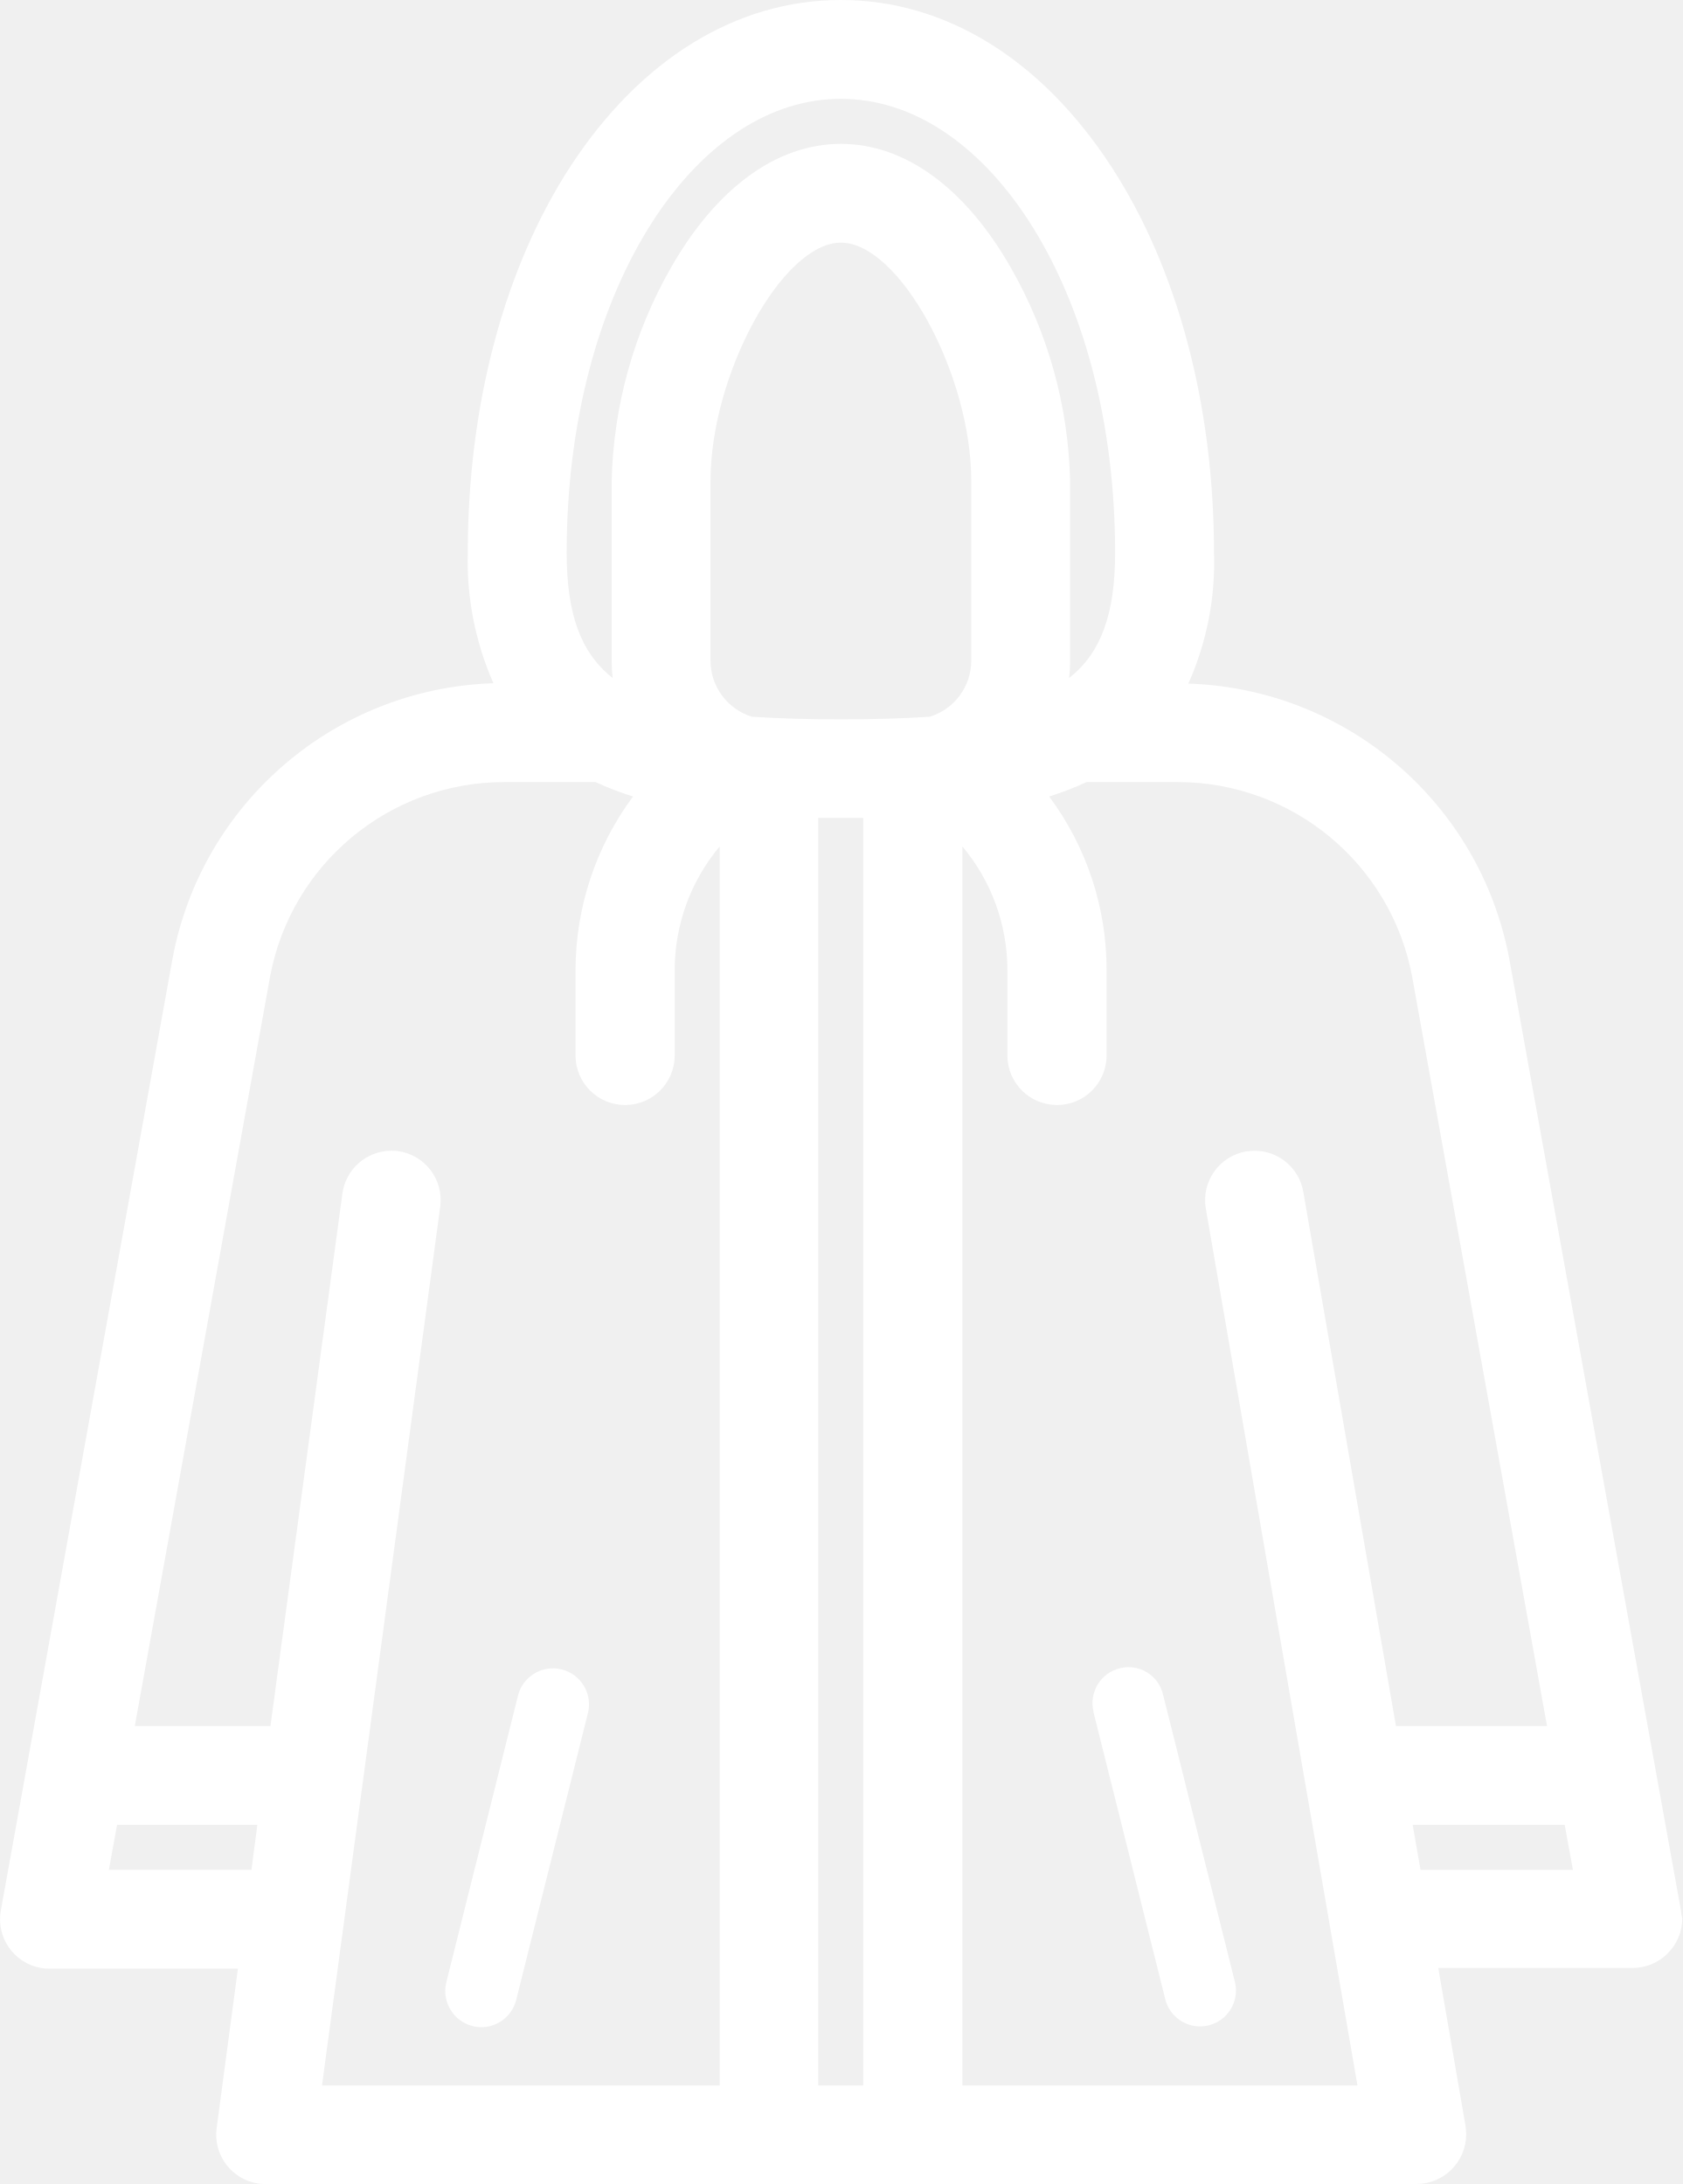
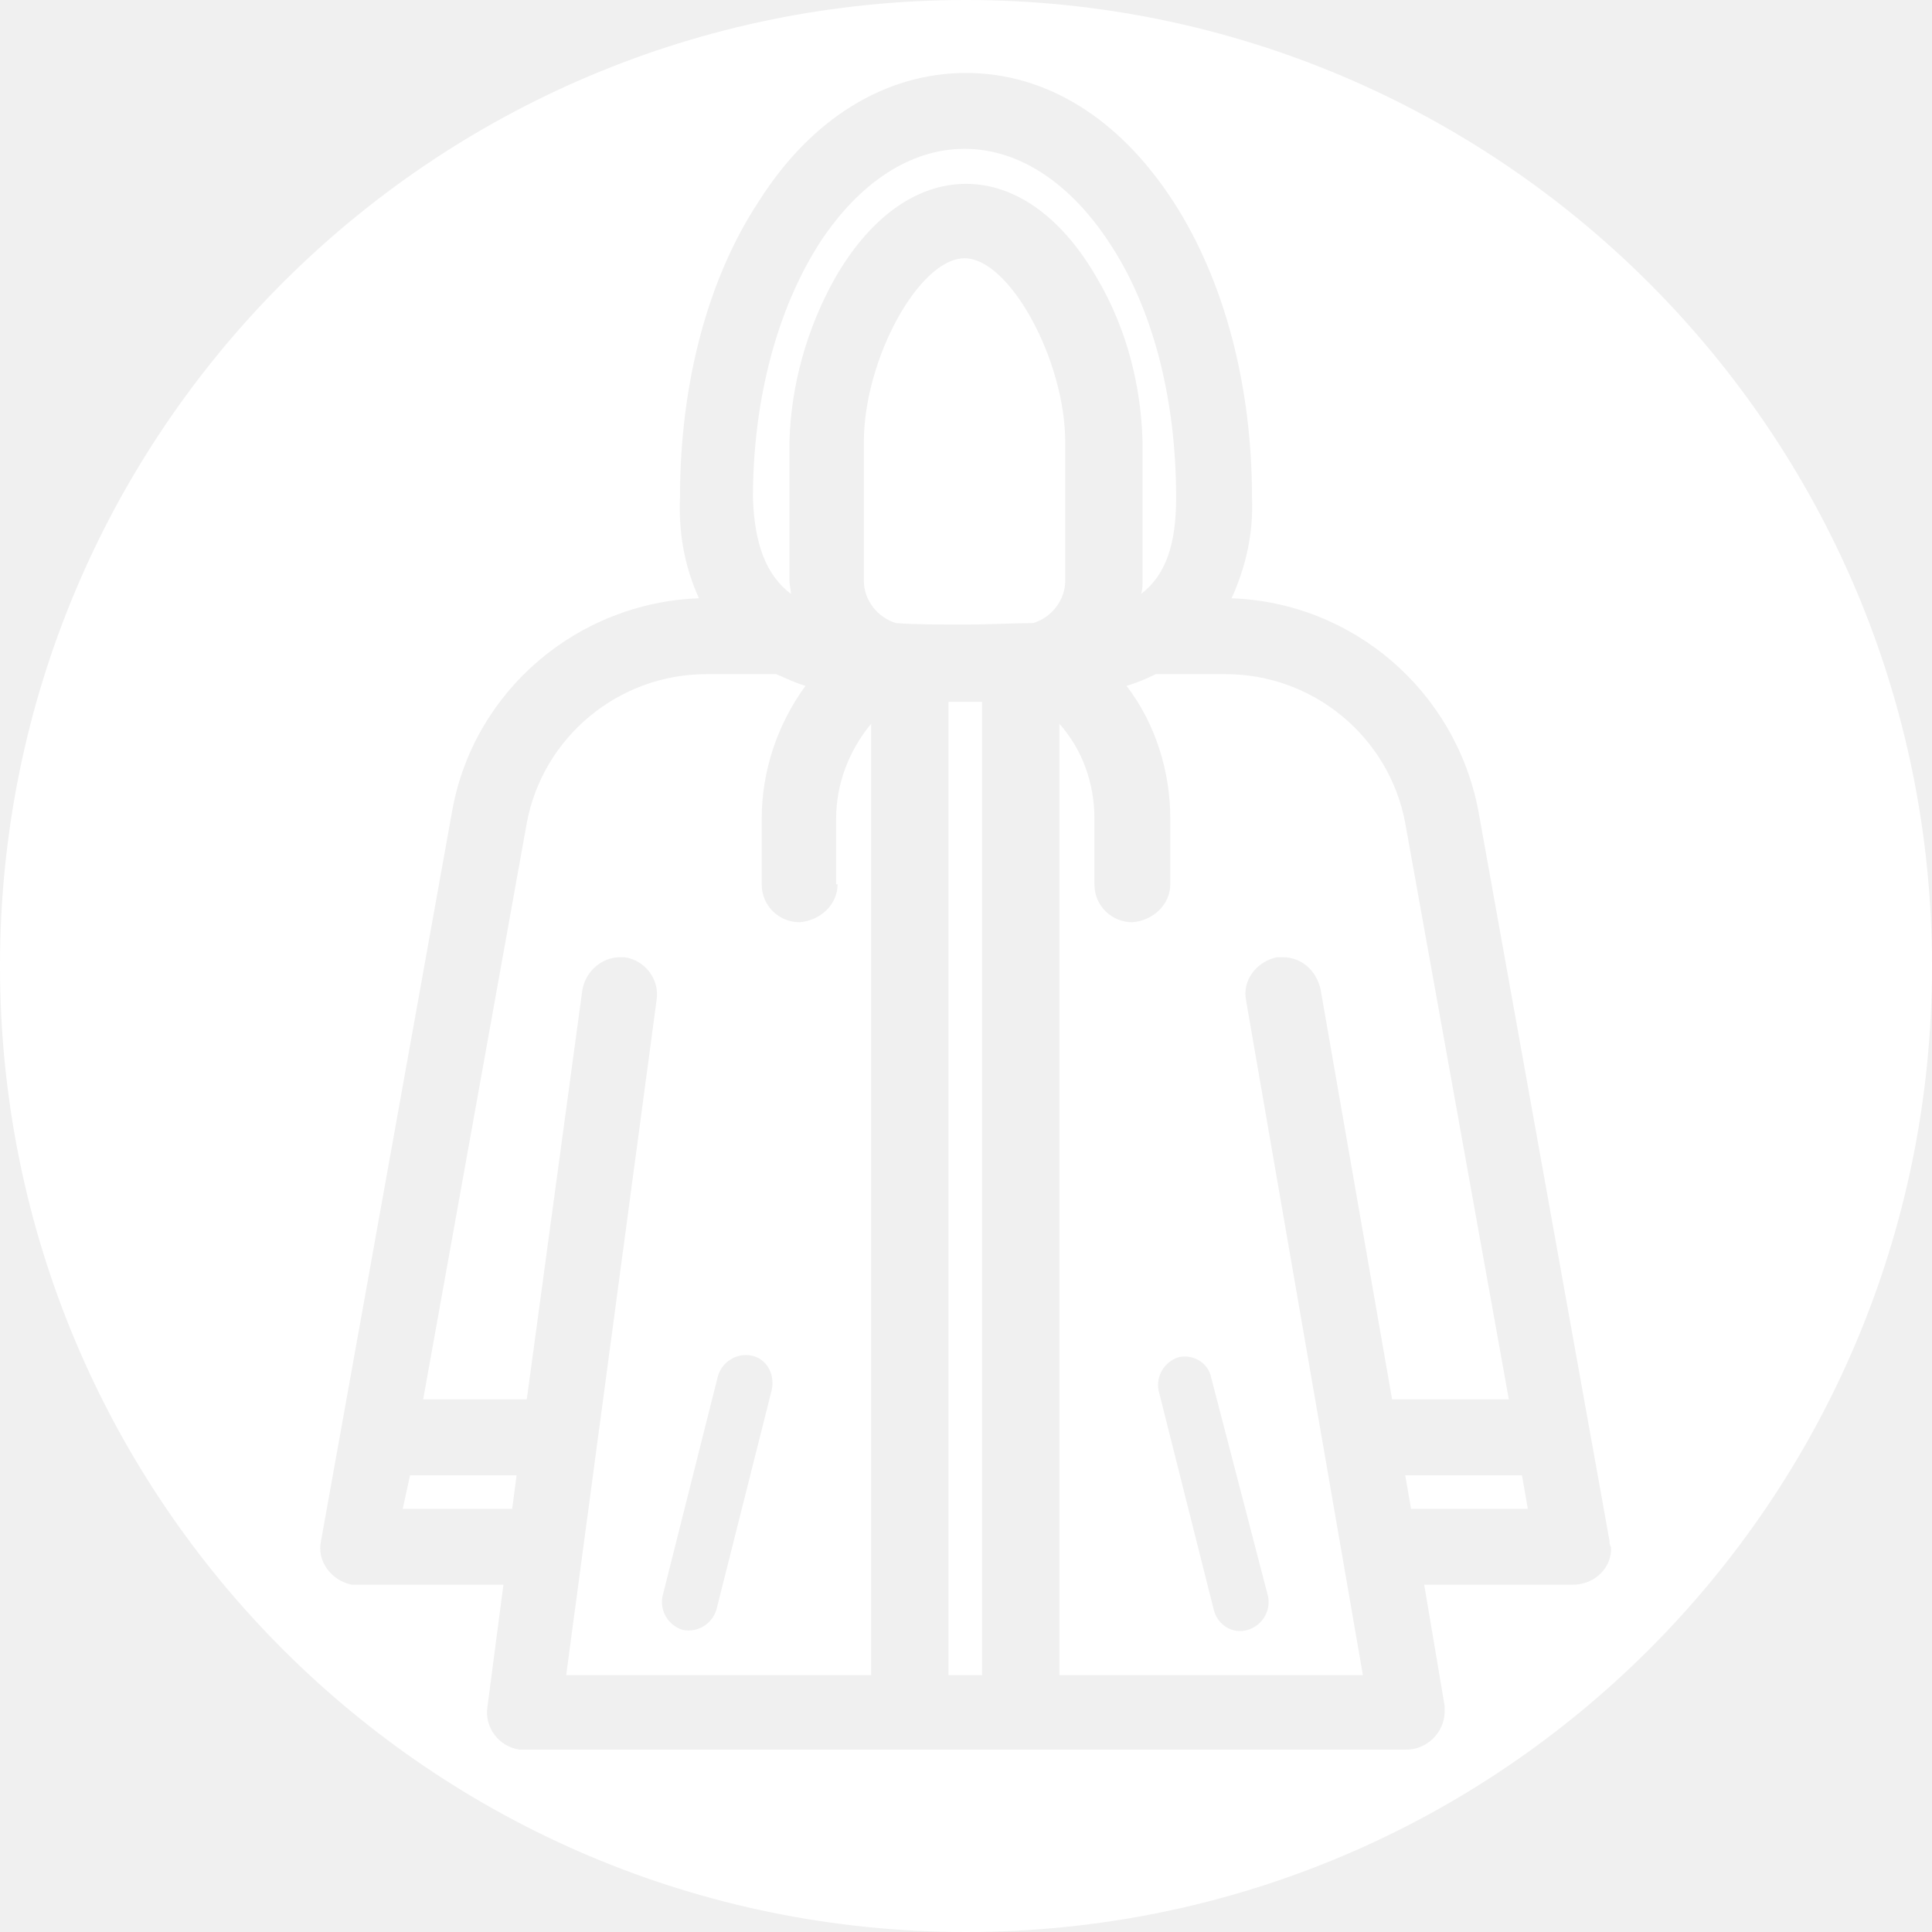
- <svg xmlns="http://www.w3.org/2000/svg" width="150" height="194.789" viewBox="0 0 150 194.789">
-   <path id="icon-jacket" d="M149.836,170.4l-15.315-84.92a30.1,30.1,0,0,0-28.609-24.51A26.434,26.434,0,0,0,108.2,49.312c0-13.148-3.25-25.388-9.166-34.466C92.793,5.271,84.243,0,74.931,0s-17.862,5.271-24.1,14.817c-5.915,9.078-9.166,21.318-9.166,34.466A26.942,26.942,0,0,0,43.95,60.937,30.1,30.1,0,0,0,15.34,85.476L.026,170.4A4.415,4.415,0,0,0,3.6,175.521a3.6,3.6,0,0,0,.791.059H21.168l-1.9,14.231a4.413,4.413,0,0,0,3.777,4.949,3.925,3.925,0,0,0,.586.029H126.264a4.437,4.437,0,0,0,4.422-4.422,6.662,6.662,0,0,0-.059-.761l-2.43-14.085h17.335a4.437,4.437,0,0,0,4.422-4.422A3.886,3.886,0,0,1,149.836,170.4Zm-9.634-3.631H126.615l-.7-4.012H139.47ZM74.931,8.814c6.237,0,12.152,3.836,16.72,10.835,4.978,7.672,7.731,18.185,7.731,29.663,0,5.447-1.259,8.931-4.1,11.157a13.272,13.272,0,0,0,.088-1.523V42.9a40.188,40.188,0,0,0-5.271-19c-4.07-7.145-9.458-11.069-15.168-11.069s-11.1,3.924-15.168,11.069a40.188,40.188,0,0,0-5.271,19V58.946a12.9,12.9,0,0,0,.088,1.523c-2.84-2.225-4.1-5.71-4.1-11.157,0-11.479,2.753-21.991,7.731-29.663C62.779,12.65,68.694,8.814,74.931,8.814Zm36.9,93.822a6.661,6.661,0,0,0-.761.059,4.413,4.413,0,0,0-3.6,5.1L120.993,186H85.766V75.491a17.168,17.168,0,0,1,4.012,11.04V94.2a4.422,4.422,0,0,0,8.843,0V86.531A25.814,25.814,0,0,0,93.5,71.04a27.1,27.1,0,0,0,3.338-1.288h8.141a21.272,21.272,0,0,1,20.879,17.306l12.035,66.882h-13.47L116.161,106.3A4.4,4.4,0,0,0,111.827,102.636ZM63.306,42.9c0-9.517,6.413-21.259,11.625-21.259S86.556,33.353,86.556,42.9V58.946a5.246,5.246,0,0,1-3.69,4.978c-2.225.146-4.832.234-7.936.234s-5.71-.088-7.936-.234a5.246,5.246,0,0,1-3.69-4.978V42.9ZM44.916,69.752h8.141a27.1,27.1,0,0,0,3.338,1.288A26.074,26.074,0,0,0,51.27,86.531V94.2a4.422,4.422,0,0,0,8.843,0V86.531a17.168,17.168,0,0,1,4.012-11.04V186H28.664l10.542-78.39a4.413,4.413,0,0,0-3.777-4.949,4.124,4.124,0,0,0-.586-.029,4.416,4.416,0,0,0-4.363,3.836L24.067,153.94H11.973L24.037,87.087A21.246,21.246,0,0,1,44.916,69.752ZM72.94,72.943h3.982V186H72.91V72.943ZM22.9,162.754l-.527,4.012H9.66l.732-4.012Zm19.18,17.95h0a3.208,3.208,0,0,0,3.895-2.313h0l6.413-25.652a3.214,3.214,0,0,0-6.237-1.552l-6.413,25.652A3.233,3.233,0,0,0,42.076,180.7Zm57.746-31.918a3.2,3.2,0,0,0-2.372,3.865v.059l6.413,25.652a3.2,3.2,0,0,0,6.208-1.552l-6.413-25.652A3.157,3.157,0,0,0,99.821,148.786Z" transform="translate(0.047)" fill="#fff" />
+ <svg xmlns="http://www.w3.org/2000/svg" version="1.1" id="Layer_1" x="0px" y="0px" viewBox="0 0 132.4 132.4" style="enable-background:new 0 0 132.4 132.4;" xml:space="preserve">
+   <style type="text/css">
+ 	.st0{fill:#FFFFFF;}
+ </style>
+   <g>
+     <polygon class="st0" points="65,48.1 65,114.8 67.3,114.8 67.3,48.1 65,48.1  " />
+     <path class="st0" d="M57.4,60.6c0,1.4-1.2,2.5-2.6,2.6c-1.4,0-2.6-1.1-2.6-2.6v-4.5c0-3.3,1.1-6.5,3-9.1c-0.7-0.2-1.3-0.5-2-0.8   h-4.8c-6,0-11.2,4.3-12.3,10.2L29,95.9h7.1l3.8-28c0.2-1.3,1.3-2.3,2.6-2.3c0.1,0,0.2,0,0.3,0c1.4,0.2,2.4,1.5,2.2,2.9l-6.2,46.3   h20.9V49.6c-1.5,1.8-2.4,4.1-2.4,6.5V60.6z M52.9,95.2l-3.8,15.1c-0.3,1-1.3,1.6-2.3,1.4l0,0c-1-0.3-1.6-1.3-1.4-2.3l3.8-15.1   c0.3-1,1.3-1.6,2.3-1.4C52.5,93.1,53.1,94.1,52.9,95.2z" />
+     <path class="st0" d="M73,30.3c0-5.6-3.8-12.6-6.9-12.6c-3.1,0-6.9,6.9-6.9,12.6h0v9.5c0,1.3,0.9,2.5,2.2,2.9   c1.3,0.1,2.9,0.1,4.7,0.1s3.4-0.1,4.7-0.1c1.3-0.4,2.2-1.6,2.2-2.9V30.3z" />
+     <polygon class="st0" points="27.6,103.4 35.1,103.4 35.4,101.1 28.1,101.1  " />
+     <path class="st0" d="M54.2,40.7c0-0.3-0.1-0.6-0.1-0.9v-9.5c0.1-3.9,1.2-7.8,3.1-11.2c2.4-4.2,5.6-6.5,9-6.5c3.4,0,6.6,2.3,9,6.5   c2,3.4,3,7.3,3.1,11.2v9.5c0,0.3,0,0.6-0.1,0.9c1.7-1.3,2.4-3.4,2.4-6.6c0-6.8-1.6-13-4.6-17.5c-2.7-4.1-6.2-6.4-9.9-6.4   s-7.2,2.3-9.9,6.4c-2.9,4.5-4.6,10.7-4.6,17.5C51.7,37.3,52.5,39.4,54.2,40.7z" />
+     <path class="st0" d="M87.5,65.6c0.1,0,0.3,0,0.4,0c0,0,0,0,0,0h0c0,0,0,0,0,0c1.3,0,2.3,0.9,2.6,2.2l4.9,28.1h8l-7.1-39.5   c-1.1-5.9-6.3-10.2-12.3-10.2h-4.8c-0.6,0.3-1.3,0.6-2,0.8c2,2.6,3,5.9,3,9.1v4.5c0,1.4-1.2,2.5-2.6,2.6c-1.4,0-2.6-1.1-2.6-2.6   v-4.5c0-2.4-0.8-4.7-2.4-6.5v65.2h20.8l-8-46.2c0,0,0,0,0,0C85.1,67.2,86.1,65.9,87.5,65.6z M86.9,109.4c0.2,1-0.4,2-1.4,2.3   c-1,0.3-2-0.3-2.3-1.3l-3.8-15.1v0c0,0,0,0,0,0c-0.2-1,0.4-2,1.4-2.3h0c0,0,0,0,0,0c1-0.2,2,0.4,2.2,1.4L86.9,109.4z" />
+     <polygon class="st0" points="96.3,101.1 96.7,103.4 104.7,103.4 104.3,101.1  " />
+     <path class="st0" d="M66.2,0C29.6,0,0,29.6,0,66.2s29.6,66.2,66.2,66.2s66.2-29.6,66.2-66.2S102.7,0,66.2,0z M107.8,108.6H97.6   l1.4,8.3c0,0.1,0,0.3,0,0.4c0,1.4-1.2,2.6-2.6,2.6H35.9c-0.1,0-0.2,0-0.3,0c-1.4-0.2-2.4-1.5-2.2-2.9l1.1-8.4h-9.9   c-0.2,0-0.3,0-0.5,0c0,0,0,0,0,0c-1.4-0.3-2.4-1.6-2.1-3l9-50.1c1.5-8.2,8.6-14.2,16.9-14.5c-1-2.2-1.4-4.5-1.3-6.9   c0-7.8,1.9-15,5.4-20.3C55.6,8.1,60.7,5,66.2,5c5.5,0,10.5,3.1,14.2,8.8c3.5,5.4,5.4,12.6,5.4,20.3c0.1,2.4-0.4,4.7-1.4,6.9   c8.3,0.3,15.3,6.3,16.9,14.5l9,50.1c0,0.1,0,0.3,0.1,0.4C110.5,107.4,109.3,108.6,107.8,108.6z" />
+   </g>
</svg>
